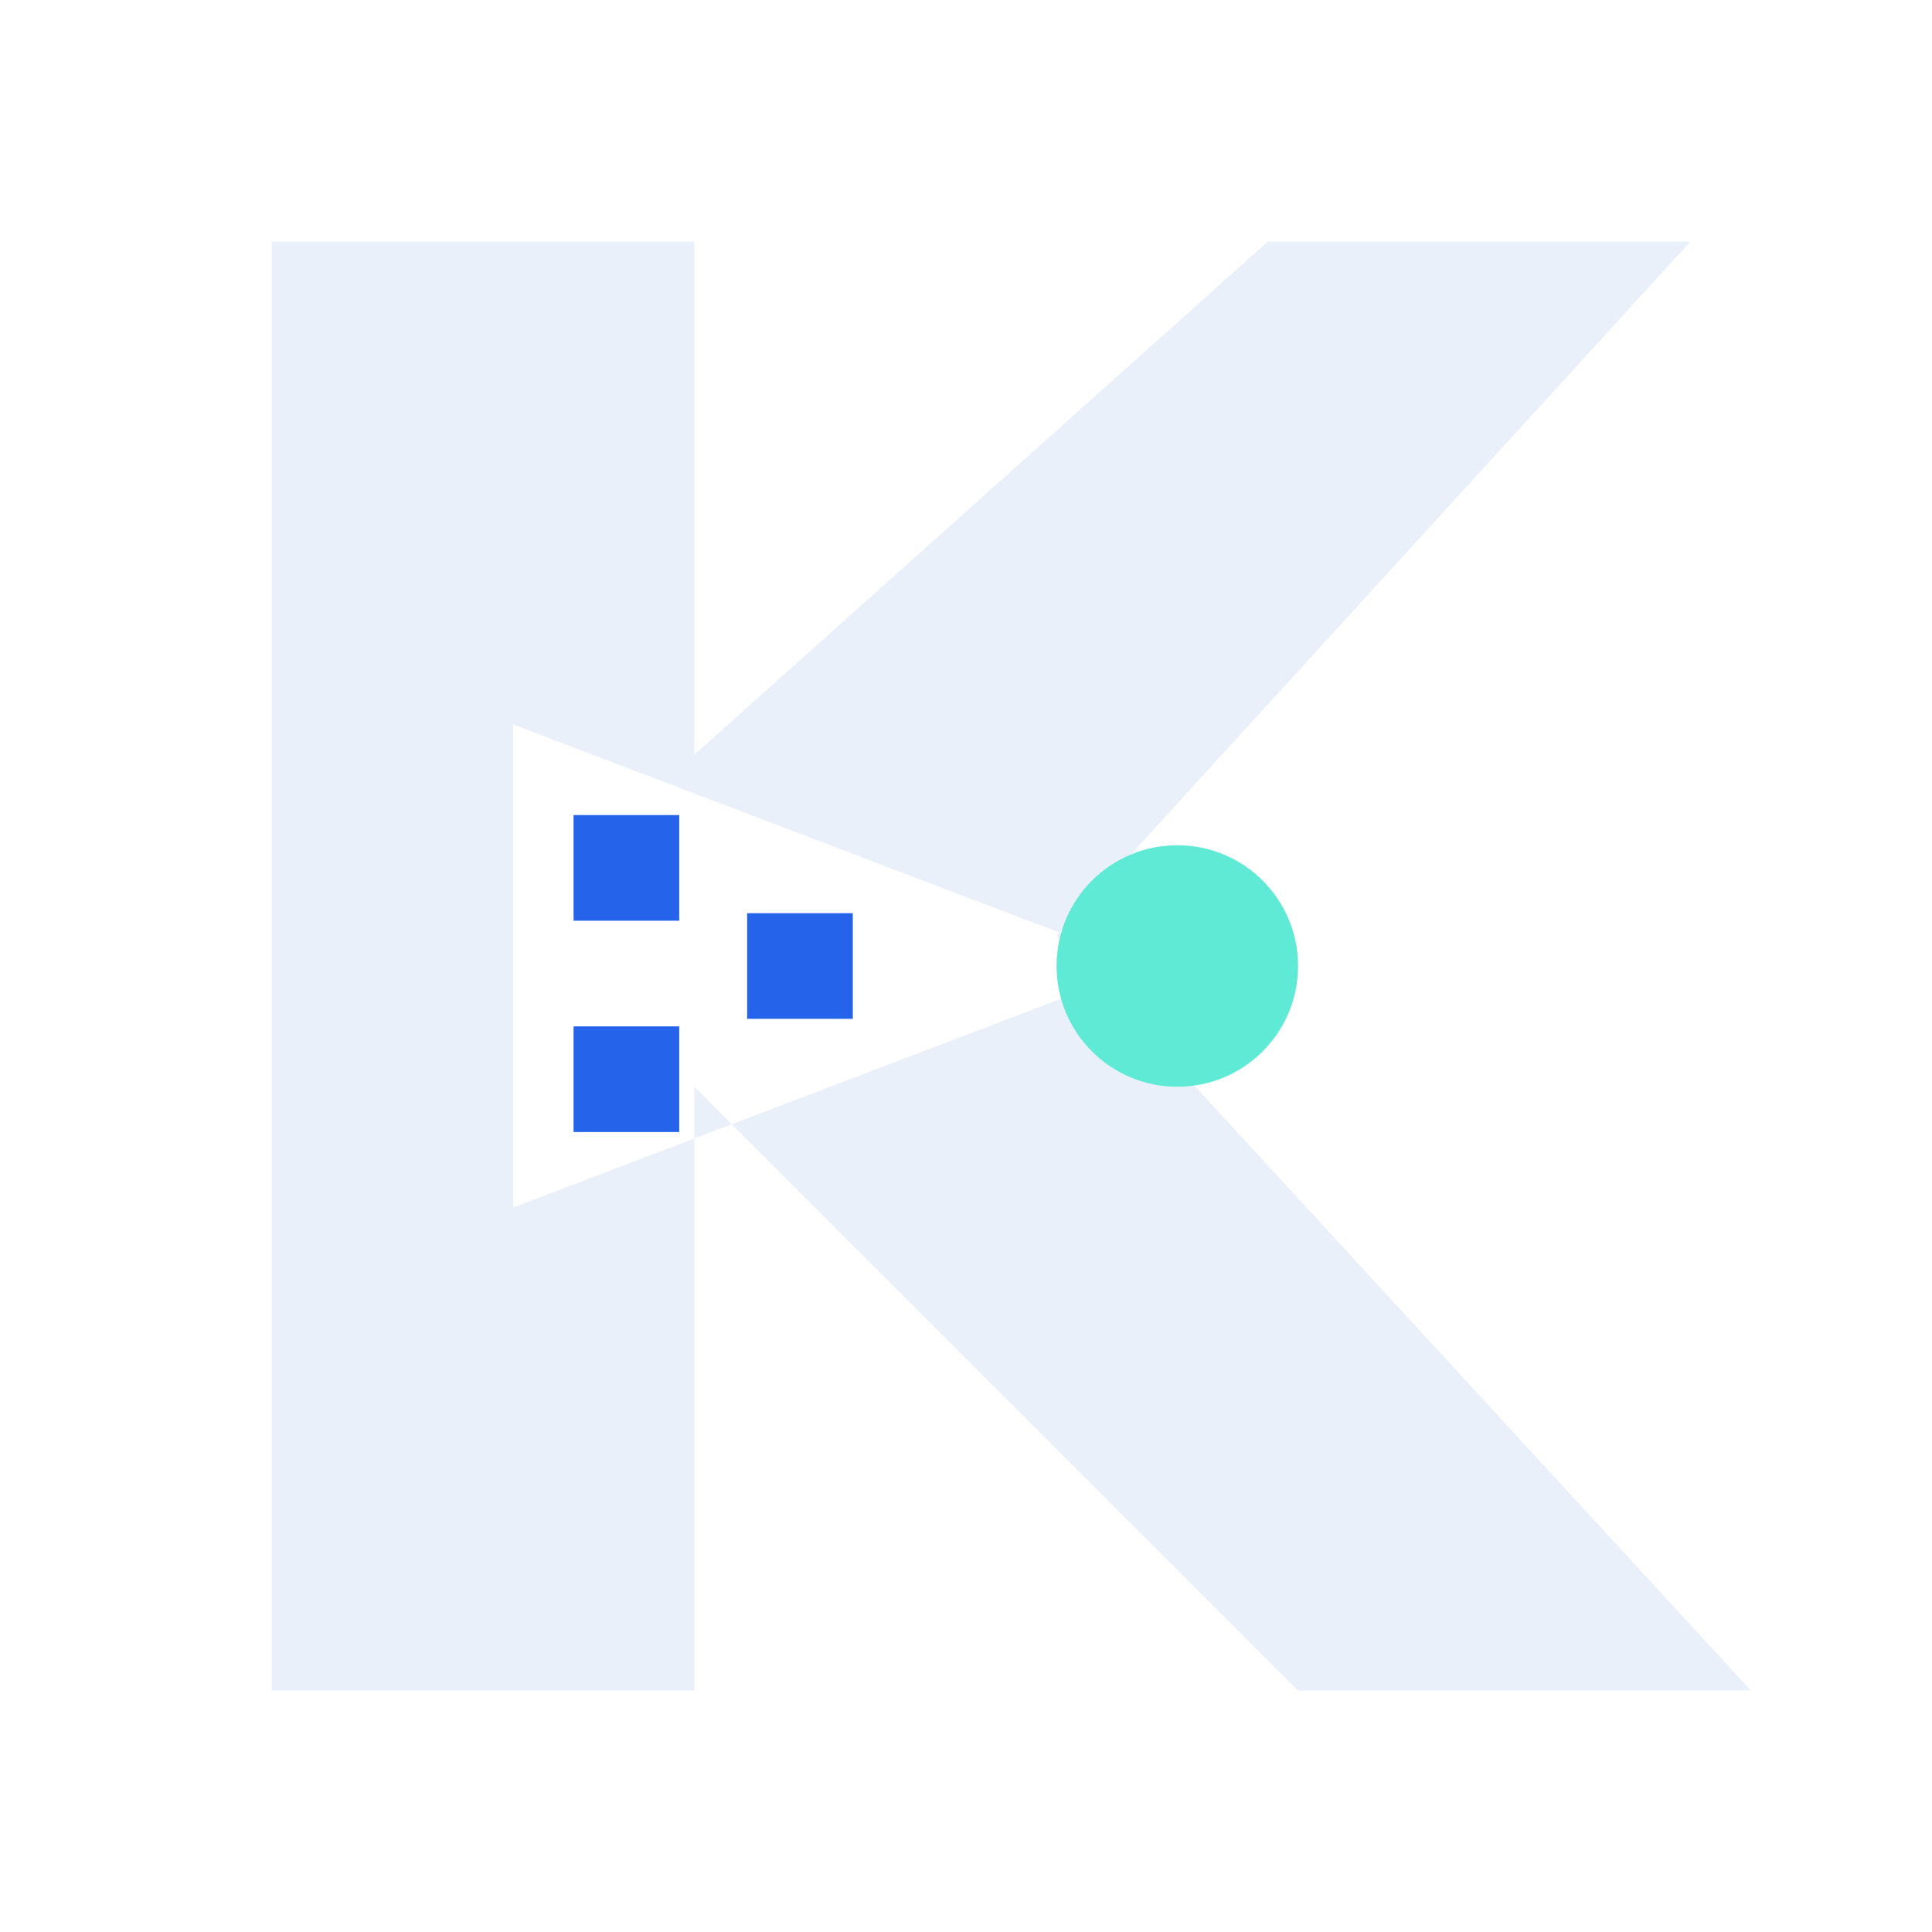
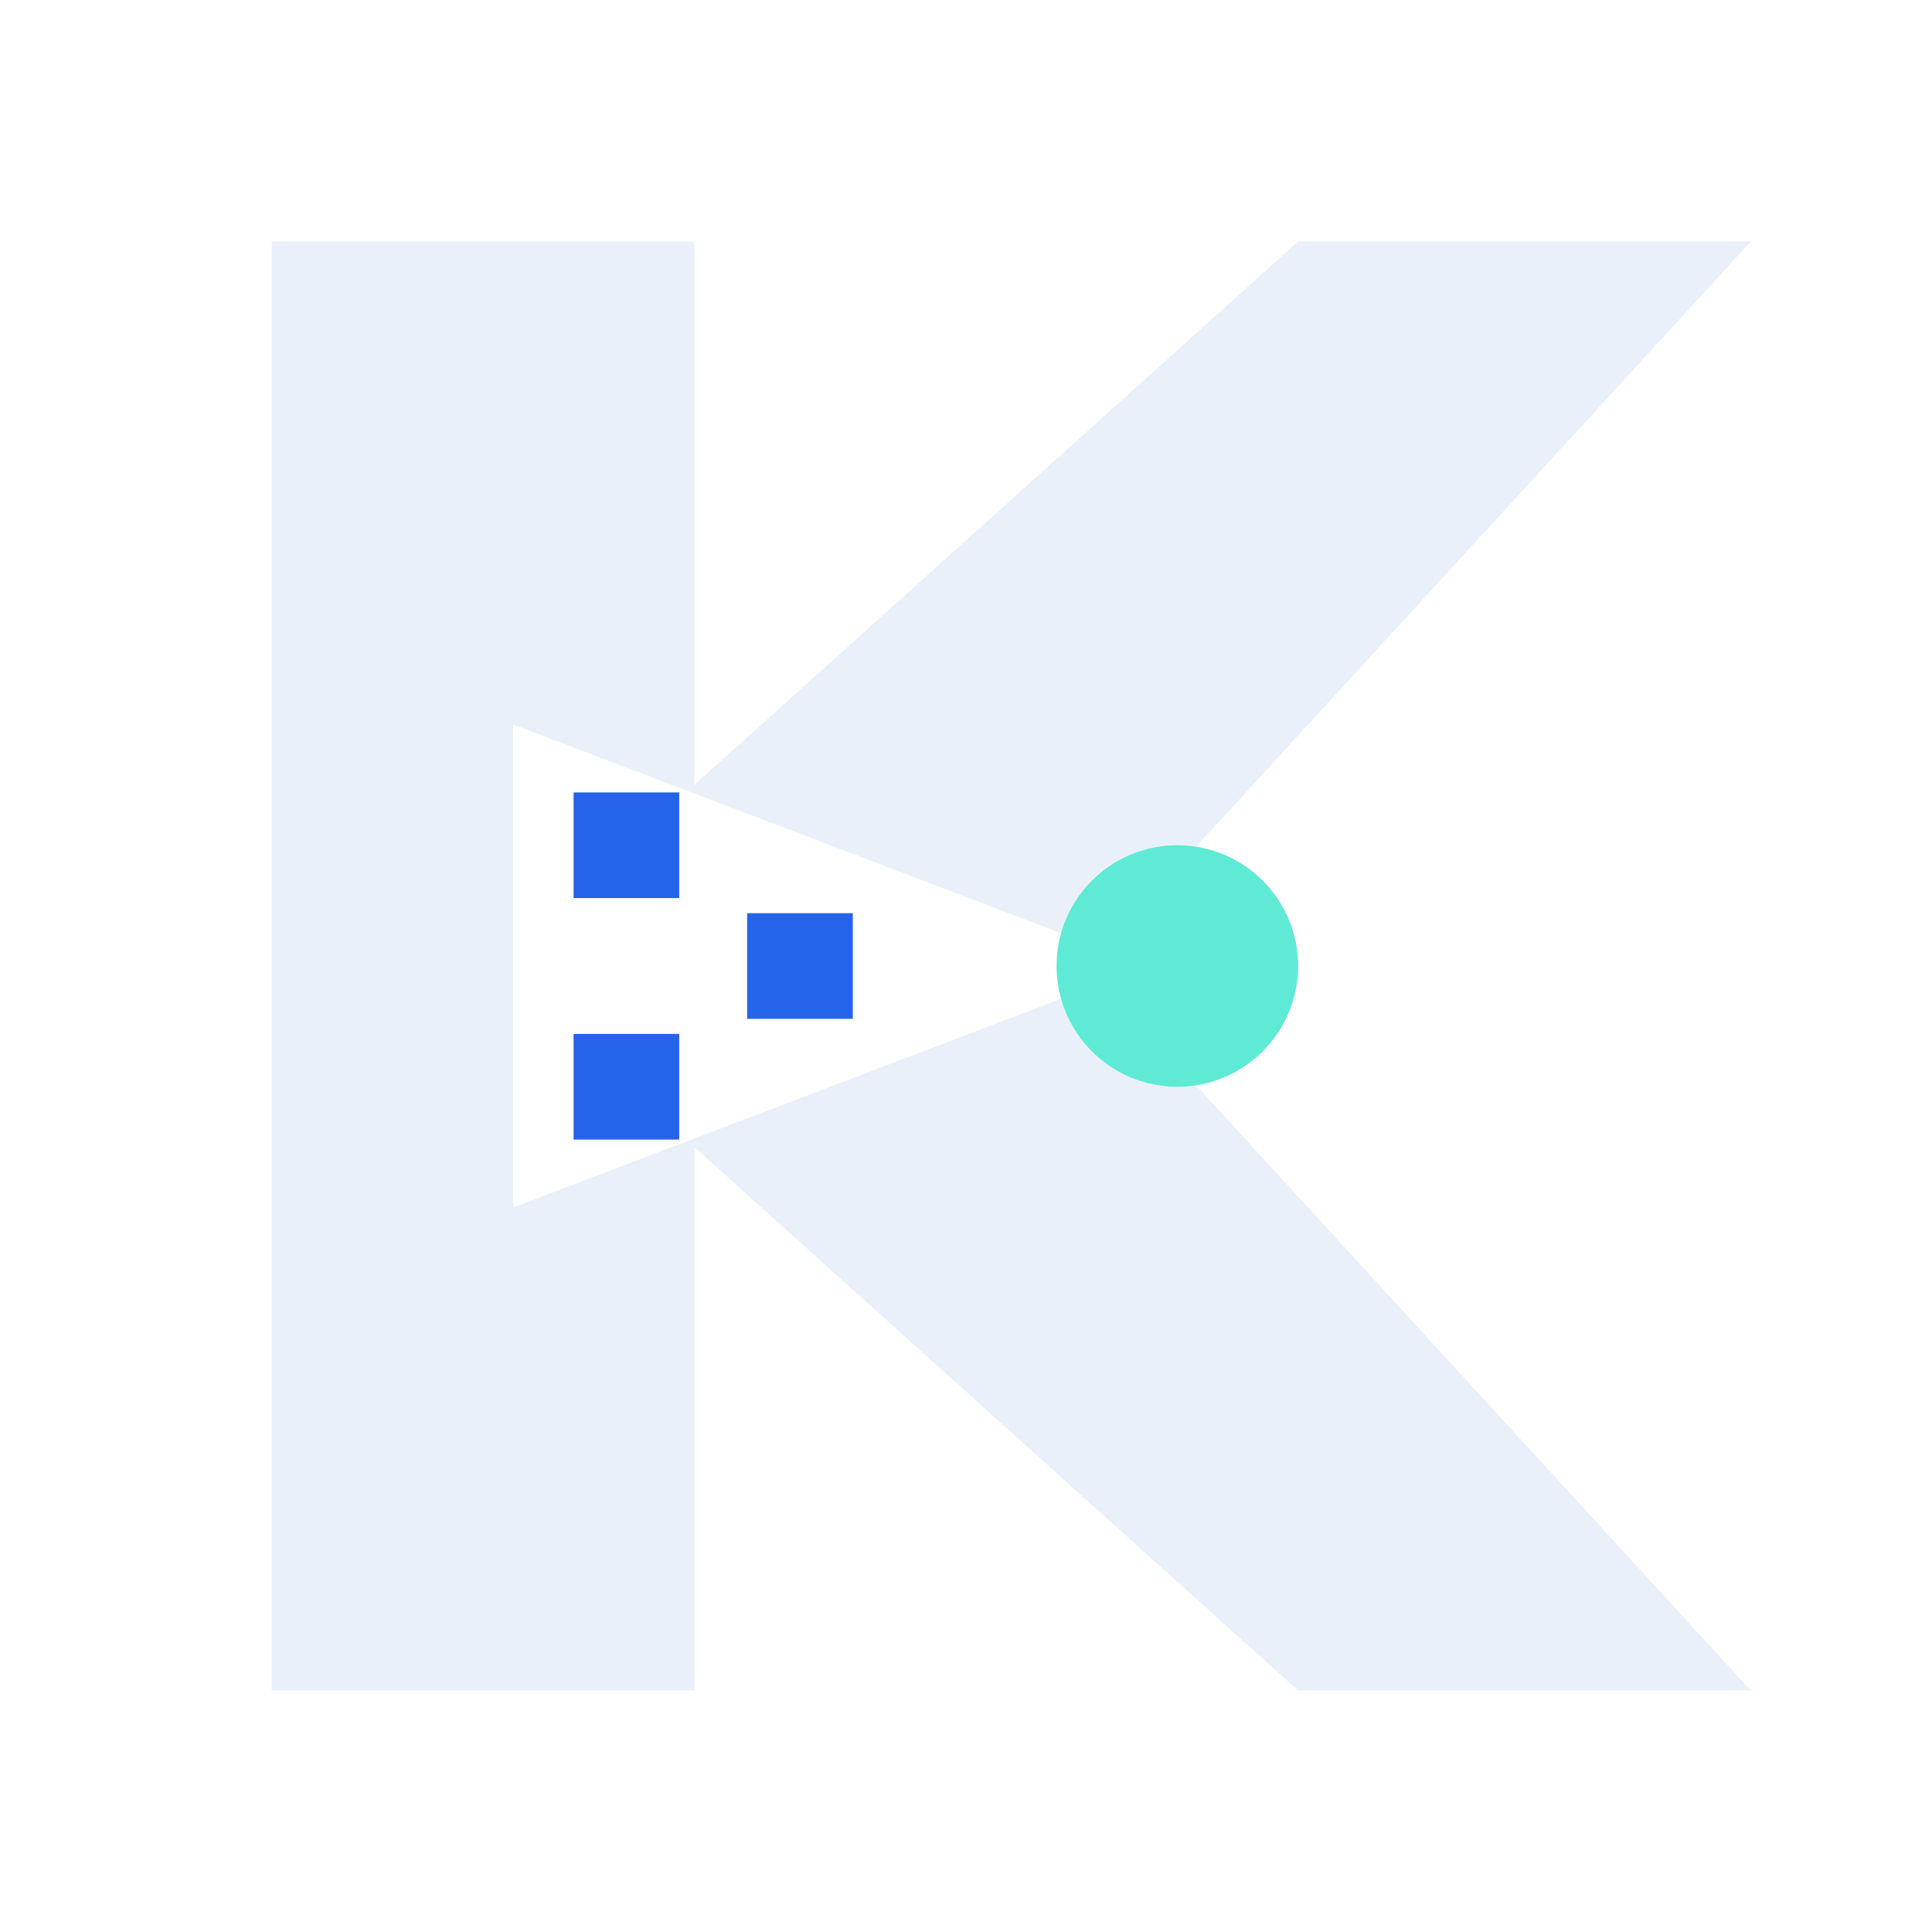
<svg xmlns="http://www.w3.org/2000/svg" viewBox="0 0 64 64" role="img" aria-labelledby="title">
  <g data-concept="collector-aperture">
-     <path fill="#eaf0fa" fill-rule="evenodd" d="M9 8h14v17L42 8h14L35 31l23 25H43L23 36v20H9zm8 16 21 8-21 8z" />
-     <path fill="#2563eb" d="M19 27h3.5v3.5h-3.5zm5.75 3.25h3.5v3.5h-3.5zM19 34h3.5v3.5h-3.5z" />
+     <path fill="#eaf0fa" fill-rule="evenodd" d="M9 8h14v18L43 8h15L36 32l22 24H43L23 38v18H9zm8 16 21 8-21 8z" />
+     <path fill="#2563eb" d="M19 26.25h3.5v3.5H19zm5.75 4h3.5v3.5h-3.5zM19 34.25h3.5v3.5H19z" />
    <circle cx="39" cy="32" r="4" fill="#5eead4" />
  </g>
</svg>
